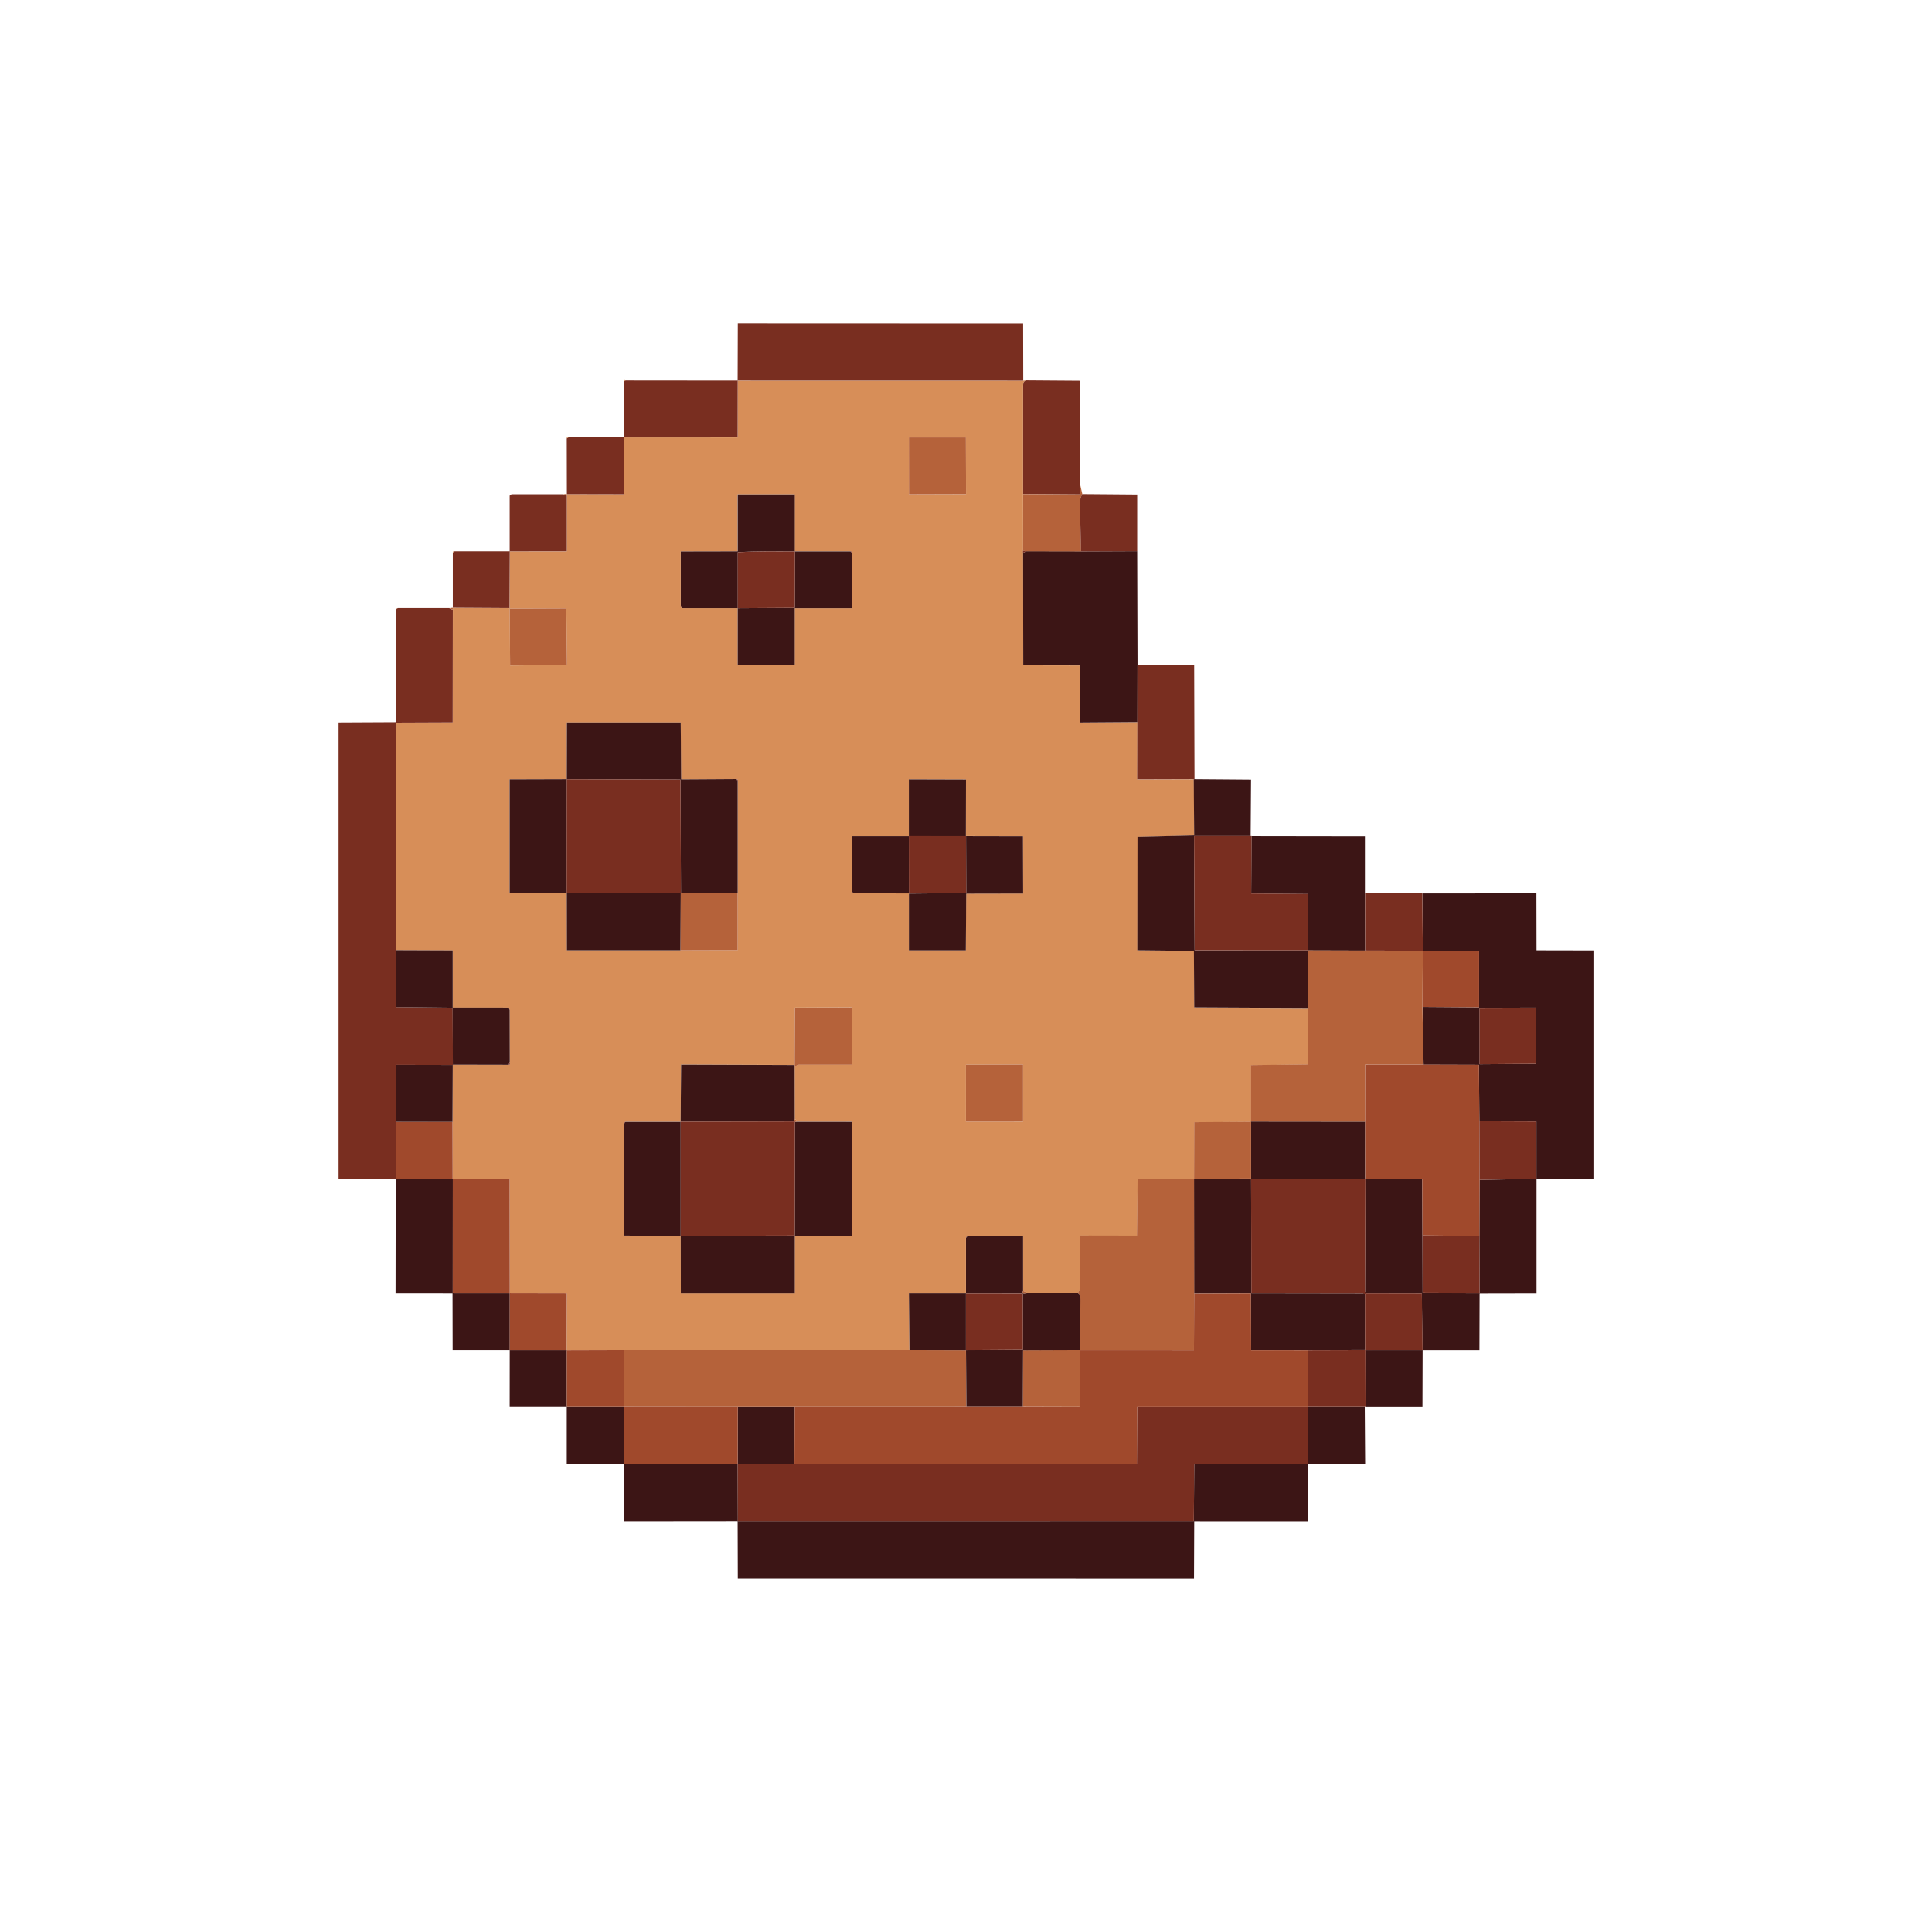
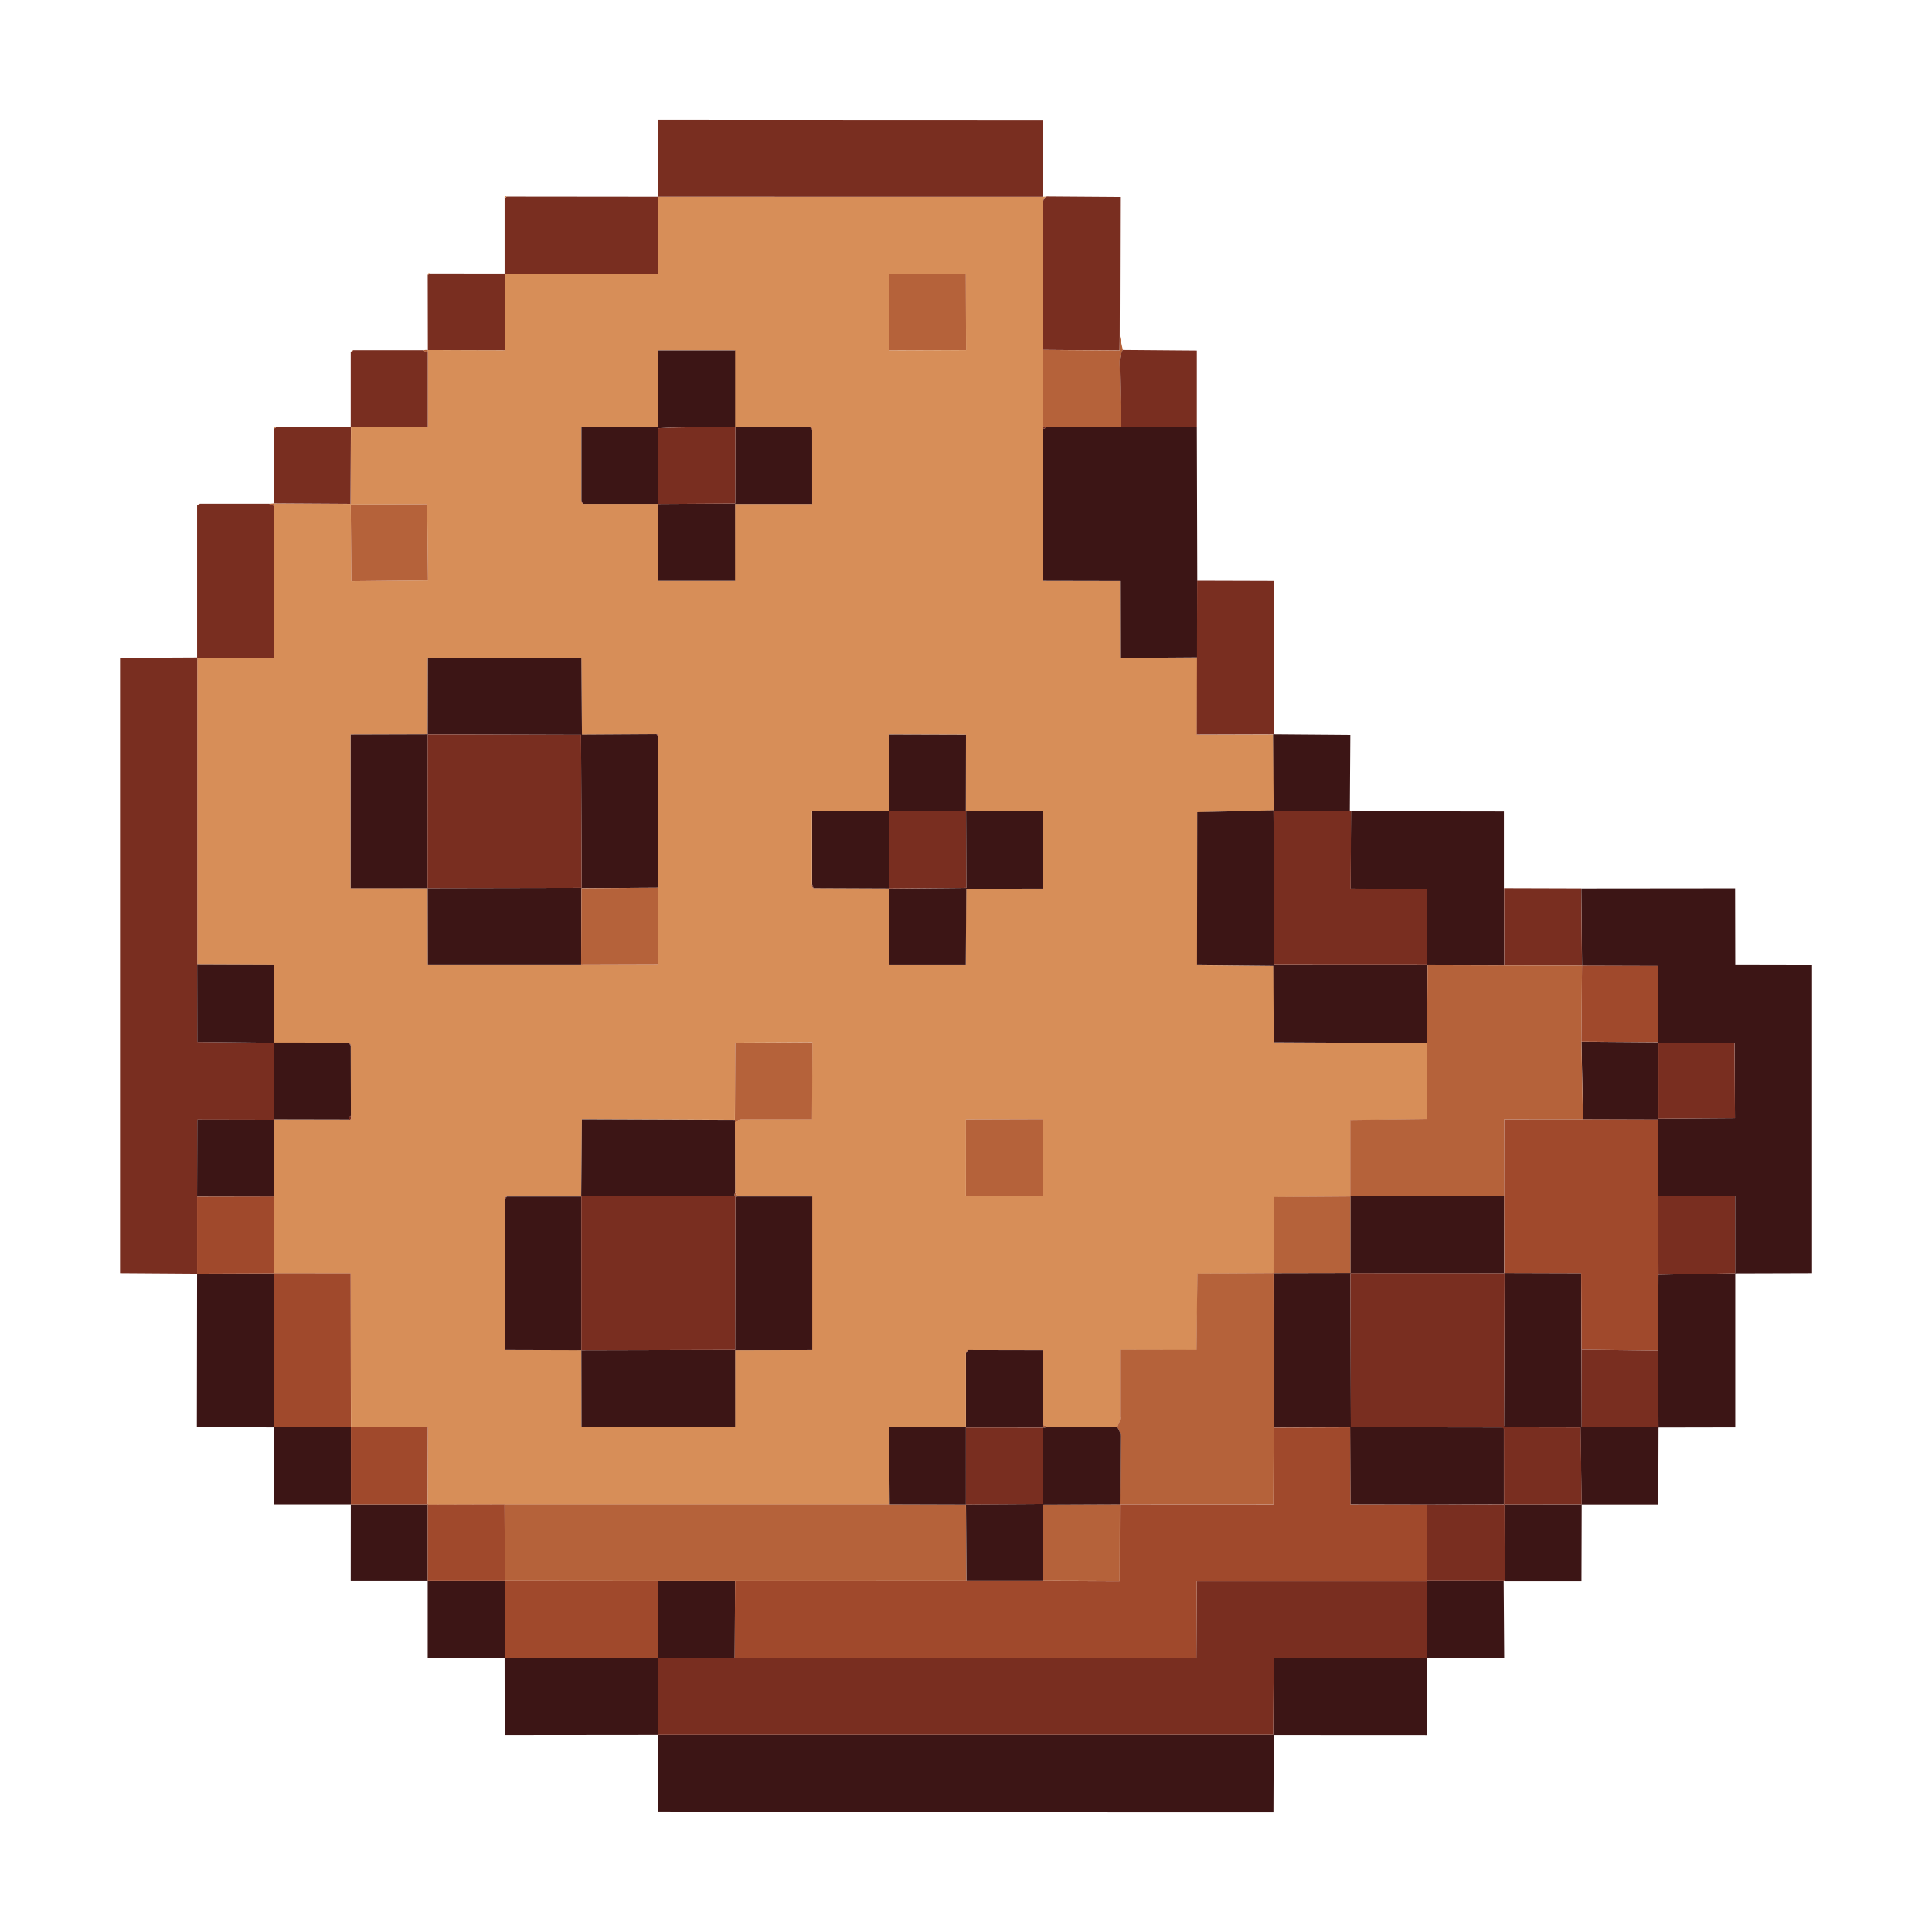
<svg xmlns="http://www.w3.org/2000/svg" viewBox="0 0 1024 1024">
-   <svg viewBox="0 0 256 256" x="136" y="128" width="752" height="752">
+   <svg viewBox="0 0 256 256" x="5" y="5" width="1014" height="1014">
    <defs>
      <style>
      .cookie-st0 {
        fill: #b5623a;
      }

      .cookie-st1 {
        fill: #a0492c;
      }

      .cookie-st2 {
        fill: #3c1515;
      }

      .cookie-st3 {
        fill: #792e20;
      }

      .cookie-st4 {
        fill: #d78e58;
      }
    </style>
    </defs>
    <path class="cookie-st4" d="M138.33,25.09l.5-.05c-.45.17-.53.52-.53,1.11v19.41s0,10.21,0,10.21c0,.11-.04.24,0,.37l.03,20.34,10.28.02.02,10.29,10.3-.07-.03,10.33,10.21-.03.08,10.16-10.23.25-.03,20.46,10.21.1.06,10.22,20.54.1v10.19s-10.3.12-10.3.12v10.23s-10.24.07-10.24.07l-.03,10.17-10.19.06-.12,10.25-10.26-.02v8.92c.1.59-.23,1.1-.37,1.43h-9.27c-.27-.18-.47-.28-.67-.29v-10.02s-10.06-.02-10.06-.02l-.24.38v9.96s-10.3,0-10.3,0l.09,10.3h-51.52s-10.3.03-10.3.03l.03-10.32-10.29-.03-.04-20.6h-10.28s-.01-10.28-.01-10.28l.04-10.31,9.98.02c.11,0,.24.12.3-.1.05-.17,0-.32,0-.42l-.02-9.38c-.02-.17-.11-.31-.28-.41h-9.99s0-10.35,0-10.35l-10.27-.04v-41.05s10.27-.04,10.27-.04l.02-20.36v-.29s10.23.06,10.23.06l.05-10.27h10.28s0-10.06,0-10.06v-.26s10.32.03,10.32.03v-10.25s20.5,0,20.5,0v-10.27s51.53,0,51.53,0ZM128.01,45.58l-.03-10.22h-10.28s.01,10.26.01,10.26l10.3-.03ZM76.54,65.69c-.02.17.07.37.21.48h10.05s.01,10.3.01,10.3h10.27s.01-10.29.01-10.29h10.3s.01-9.96.01-9.96c.02-.22-.11-.34-.28-.34h-10.04s0-10.26,0-10.26h-10.3s0,10.27,0,10.27l-10.25.02v9.78ZM56.01,76.41l-.11-10.2-10.23.04.08,10.26,10.26-.1ZM76.5,127.88l10.31-.03v-10.32s0-20.19,0-20.19c.08-.25-.06-.35-.22-.35l-9.99.06-.08-10.28h-20.54s-.02,10.23-.02,10.23l-10.31.03v20.55s10.32.01,10.32.01l.02,10.29h20.51ZM107.42,117.08c-.09.11.04.5.17.5l10.11.04v10.26s10.26,0,10.26,0l.07-10.22,10.27-.02-.03-10.33-10.3-.02.02-10.24-10.3-.03v10.28s-10.29,0-10.29,0v9.77ZM97.08,148.58l-20.48-.07-.09,10.31h-9.95c-.16.01-.3.25-.27.39l.02,20.16,10.22.03.02,10.32h20.54s.01-10.31.01-10.31l10.32-.02v-20.58s-10.01.01-10.01.01c-.01-.21-.12-.41-.31-.51l-.02-9.38c.17-.17.5-.42.89-.42h9.43s.04-10.32.04-10.32l-10.33.05-.04,10.33ZM138.3,158.8v-10.3s-10.31.03-10.31.03v10.28s10.31,0,10.31,0Z" />
    <path class="cookie-st2" d="M200.09,210.3l-.04-10.27h10.33s-.15-10.28-.15-10.28l-10.21-.02c-.03.06-.05.14-.05.2v10.08s-10.27.04-10.27.04l-10.26-.02-.04-10.3-10.24.04-.02-20.69,10.29-.02v-10.28s20.58.02,20.58.02v10.26s10.31.03,10.31.03l.04,10.24.03,10.35,10.27.04-.03-10.27.03-10.15,10.26-.19v-10.33s-10.29-.04-10.29-.04l-.08-10.18-9.98-.03-.21-10.41,10.22.07v-10.2s-10.14-.03-10.14-.03l-.1-10.33,20.58-.02.02,10.27,10.27.02v41.19s-10.27.03-10.27.03v20.62s-10.27.02-10.27.02l-.03,10.28h-10.25s-.03,10.28-.03,10.28h-10.25ZM230.9,148.38l-.05-10.14-10.18.03v10.18s10.23-.07,10.23-.07ZM200,189.56l.07-20.45h-20.63s.06,20.61.06,20.61l20.22.03c.05-.09.13-.18.29-.19Z" />
    <path class="cookie-st3" d="M34.79,66.17c.18.14.4.22.62.23l-.02,20.36-10.26.04v41.05s.02,10.3.02,10.3l10.23.11.05,10.32-10.28-.02-.03,10.29v10.31s-10.32-.07-10.32-.07v-82.32s10.31-.05,10.31-.05v-20.34c.14-.03.28-.13.37-.23h9.32Z" />
    <polygon class="cookie-st2" points="86.83 210.31 97.1 210.31 97.05 220.6 86.81 220.59 86.84 230.87 169.11 230.86 169.18 220.62 189.68 220.59 189.7 210.29 199.95 210.3 200.02 220.63 189.72 220.63 189.71 230.91 169.18 230.9 169.14 241.24 86.83 241.23 86.8 230.88 66.27 230.9 66.26 220.63 55.97 220.62 55.97 210.31 45.67 210.31 45.68 200.03 35.38 200.03 35.36 189.74 25.08 189.73 25.11 169.16 35.41 169.12 35.4 189.71 45.69 189.72 45.69 200.03 55.98 200.03 55.98 210.3 66.28 210.3 66.28 220.59 86.81 220.62 86.83 210.31" />
    <path class="cookie-st2" d="M179.36,107.28h-10.21s.1,20.6.1,20.6h20.42s.01-10.15.01-10.15l-10.22-.08.06-10.35,20.46.03v10.27s.03,10.33.03,10.33l-10.24-.03-.05,10.4-20.54-.1-.06-10.22-10.21-.1.03-20.46,10.23-.25-.08-10.16s.1-.03.15-.01l10.19.08-.07,10.21Z" />
    <path class="cookie-st2" d="M148.75,55.9l10.14-.04.06,20.6-.02,10.25-10.3.07-.02-10.29-10.28-.02-.03-20.34c.18-.03.37-.12.52-.27l9.94.02Z" />
    <polygon class="cookie-st3" points="138.33 25.09 86.81 25.08 86.8 35.35 66.29 35.36 66.3 45.6 55.99 45.58 55.97 35.54 56.29 35.33 66.26 35.34 66.26 25.26 66.57 25.06 86.8 25.08 86.83 14.76 138.31 14.78 138.33 25.09" />
    <path class="cookie-st3" d="M179.36,107.28c.05-.03.12-.02.17.01l-.06,10.35,10.22.08v10.16s-20.44-.01-20.44-.01l-.1-20.6h10.21Z" />
    <polygon class="cookie-st3" points="200.09 210.3 199.95 210.3 189.7 210.29 189.68 220.59 169.18 220.62 169.11 230.86 86.84 230.87 86.81 220.59 97.05 220.6 158.83 220.64 158.88 210.32 189.71 210.32 189.71 200.05 199.99 200.02 199.98 189.93 199.71 189.74 179.49 189.71 179.44 169.09 200.07 169.1 200 189.56 200.04 189.73 210.25 189.75 210.39 200.02 200.06 200.03 200.09 210.3" />
    <path class="cookie-st3" d="M169.24,96.99s-.1,0-.15.01l-10.21.03.03-10.33.02-10.25,10.24.03.06,20.5Z" />
    <path class="cookie-st3" d="M148.57,43.74l-.02,1.89-10.24-.07v-19.41c-.01-.59.07-.94.52-1.11l9.79.07-.05,18.63Z" />
    <polygon class="cookie-st3" points="210.33 117.62 210.43 127.95 200.02 127.92 200 117.59 210.33 117.62" />
    <path class="cookie-st0" d="M148.98,45.57c-.22.4-.44.95-.42,1.72l.2,8.61-9.94-.02-.52-.1.02-10.21,10.24.07.02-1.89.41,1.83Z" />
    <path class="cookie-st3" d="M55.36,45.6c.17.14.39.22.62.23v10.05s-10.29.01-10.29.01l-.05,10.27-10.23-.06v-10s.32-.22.32-.22h9.94s0-10.03,0-10.03c.12-.04.28-.13.34-.25h9.35Z" />
    <path class="cookie-st3" d="M158.89,55.86l-10.14.04-.2-8.61c-.02-.76.21-1.31.42-1.72l9.92.08v10.2Z" />
    <path class="cookie-st0" d="M55.99,45.58v.26c-.23,0-.46-.09-.62-.23.21-.05.42-.06.62-.03Z" />
    <path class="cookie-st0" d="M35.41,66.1v.29c-.22-.01-.44-.09-.62-.23l.62-.06Z" />
    <path class="cookie-st0" d="M25.11,66.39c.09-.11.21-.19.36-.23-.09.1-.22.2-.36.23Z" />
    <path class="cookie-st4" d="M35.4,56.1c0-.22.16-.27.33-.22l-.33.22Z" />
    <path class="cookie-st0" d="M45.67,45.85c.09-.12.21-.21.34-.25-.06.12-.22.21-.34.25Z" />
    <path class="cookie-st4" d="M55.97,35.54c-.05-.2.15-.34.31-.21l-.31.21Z" />
    <path class="cookie-st4" d="M66.26,25.26c-.07-.2.15-.35.31-.2l-.31.2Z" />
    <path class="cookie-st0" d="M200.02,127.92l10.41.03-.08,10.16.21,10.41h-10.55s0,10.28,0,10.28l-20.57-.02v10.28s-10.29.02-10.29.02l.02,20.69-.04,10.26h-20.55s-.02,10.29-.02,10.29l-10.32-.03.05-10.24,10.28-.04.07-9.13c0-.54-.24-.92-.42-1.17.14-.33.47-.84.38-1.43v-8.92s10.24.02,10.24.02l.12-10.25,10.19-.06.03-10.17,10.24-.07v-10.23s10.28-.12,10.28-.12v-10.19s.07-10.4.07-10.4l10.24.03Z" />
    <polygon class="cookie-st0" points="117.78 200.02 127.99 200.05 128.06 210.3 97.1 210.31 86.83 210.31 66.29 210.29 66.25 200.02 117.78 200.02" />
    <path class="cookie-st2" d="M86.59,96.99l.22.35v20.19s-10.27.06-10.27.06l-.04,10.29h-20.51s-.02-10.28-.02-10.28h-10.31s0-20.57,0-20.57l10.31-.03.02-10.23h20.54s.08,10.27.08,10.27l9.99-.06ZM76.57,117.55l-.08-20.48-20.51-.06-.02,20.58,20.61-.04Z" />
    <path class="cookie-st2" d="M107.59,117.58l-.17-.5v-9.77s10.27,0,10.27,0v-10.28s10.31.03,10.31.03l-.02,10.24,10.3.02.03,10.33-10.27.02-.07,10.22h-10.27s0-10.26,0-10.26l-10.11-.04ZM128.04,117.55l-.03-10.25h-10.31s0,10.35,0,10.35l10.34-.09Z" />
    <path class="cookie-st2" d="M107.14,55.88l.28.34v9.96s-10.32,0-10.32,0v10.29s-10.29,0-10.29,0v-10.3s-10.06,0-10.06,0l-.21-.48v-9.78s10.27-.02,10.27-.02v-10.26s10.3,0,10.3,0v10.27s10.03,0,10.03,0ZM97.12,66.12l.02-10.21c-3.4,0-6.76-.07-10.31.13v10.14s10.29-.06,10.29-.06Z" />
    <polygon class="cookie-st1" points="35.36 158.83 35.38 169.1 45.66 169.11 45.69 189.71 55.98 189.73 55.95 200.05 66.25 200.02 66.29 210.29 86.83 210.31 86.81 220.62 66.28 220.59 66.28 210.3 55.98 210.3 55.98 200.03 45.69 200.03 45.69 189.72 35.4 189.71 35.41 169.12 25.11 169.16 25.11 158.85 35.36 158.83" />
    <path class="cookie-st2" d="M97.08,148.58v.36s.02,9.38.02,9.38c-.02.06-.09.3-.04.41.1.21.23.1.35.1h10.02s0,20.56,0,20.56l-10.32.02v10.32s-20.56,0-20.56,0l-.02-10.32-10.22-.03-.02-20.16.27-.38h9.95s.09-10.32.09-10.32l20.48.07ZM97.11,179.37l.03-20.6-20.62.04v20.61s20.58-.05,20.58-.05Z" />
    <path class="cookie-st2" d="M45.39,138.24l.28.41.02,9.38c-.2.11-.3.32-.31.52l-9.98-.02-.04,10.31h-10.25s.03-10.28.03-10.28l10.28.02-.05-10.32-10.23-.11-.02-10.3,10.27.04v10.34s10,.01,10,.01Z" />
    <polygon class="cookie-st0" points="86.81 117.53 86.81 127.85 76.5 127.88 76.54 117.6 86.81 117.53" />
    <path class="cookie-st0" d="M97.08,148.94v-.36s.04-10.33.04-10.33l10.33-.05-.04,10.33h-9.43c-.39-.01-.72.24-.89.41Z" />
    <path class="cookie-st2" d="M138.28,189.42c0,.1-.14.25.11.34.1.03.37-.05.57-.05h9.27c.18.26.42.63.42,1.18l-.07,9.13-10.28.04-.05,10.24h-10.18s-.07-10.25-.07-10.25l-10.21-.03-.09-10.3h10.3s0-9.95,0-9.95c.12-.07.22-.2.24-.38l10.06.02v10.02ZM138.28,199.97l-.03-10.21h-10.26s0,10.27,0,10.27l10.3-.06Z" />
    <polygon class="cookie-st0" points="138.3 158.8 128 158.81 127.99 148.53 138.3 148.5 138.3 158.8" />
    <polygon class="cookie-st0" points="128.01 45.58 117.71 45.61 117.7 35.36 127.98 35.36 128.01 45.58" />
    <polygon class="cookie-st0" points="56.01 76.41 45.75 76.51 45.67 66.25 55.9 66.21 56.01 76.41" />
    <path class="cookie-st3" d="M138.81,55.87c-.15.14-.34.23-.52.27-.05-.13,0-.25,0-.37l.52.1Z" />
    <path class="cookie-st0" d="M138.95,189.71c-.19,0-.47.08-.57.05-.25-.08-.11-.24-.11-.34.2.02.4.11.67.29Z" />
    <path class="cookie-st0" d="M97.41,158.83c-.11,0-.25.11-.35-.1-.05-.11.01-.35.04-.41.19.11.3.31.31.51Z" />
    <path class="cookie-st3" d="M45.38,148.55c0-.21.11-.41.31-.52,0,.1.04.25,0,.42-.07.22-.2.1-.3.1Z" />
    <path class="cookie-st3" d="M45.68,138.65l-.28-.41c.17.1.27.24.28.41Z" />
    <path class="cookie-st3" d="M127.98,179.77l.24-.38c-.02.18-.12.31-.24.38Z" />
    <path class="cookie-st3" d="M66.29,159.21c-.04-.14.1-.38.27-.38l-.27.38Z" />
    <path class="cookie-st3" d="M107.59,117.58c-.13,0-.26-.39-.17-.5l.17.5Z" />
    <path class="cookie-st3" d="M86.81,97.35l-.22-.35c.16,0,.3.1.22.35Z" />
    <path class="cookie-st3" d="M76.75,66.16c-.15-.11-.24-.31-.21-.48l.21.48Z" />
    <path class="cookie-st3" d="M107.42,56.22l-.28-.34c.17,0,.29.12.28.34Z" />
    <polygon class="cookie-st1" points="210.57 148.52 220.55 148.55 220.63 158.74 220.66 169.3 220.63 179.46 210.37 179.34 210.32 169.09 200.03 169.07 200.01 158.81 200.02 148.53 210.57 148.52" />
    <polygon class="cookie-st3" points="220.66 169.3 220.63 158.74 230.9 158.78 230.92 169.11 220.66 169.3" />
    <polygon class="cookie-st1" points="210.35 138.11 210.43 127.95 220.58 127.98 220.58 138.18 210.35 138.11" />
    <polygon class="cookie-st3" points="230.9 148.38 220.66 148.45 220.66 138.27 230.84 138.24 230.9 148.38" />
    <polygon class="cookie-st3" points="220.63 179.46 220.66 189.73 210.39 189.69 210.37 179.34 220.63 179.46" />
    <polygon class="cookie-st1" points="189.71 200.05 189.71 210.32 158.88 210.32 158.83 220.64 97.05 220.6 97.1 210.31 128.06 210.3 138.24 210.3 148.56 210.33 148.59 200.03 169.13 200.04 169.17 189.78 179.41 189.74 179.45 200.04 189.71 200.05" />
    <polygon class="cookie-st3" points="76.57 117.55 55.95 117.59 55.97 97.01 76.49 97.07 76.57 117.55" />
    <polygon class="cookie-st3" points="128.04 117.55 117.7 117.64 117.69 107.28 128 107.29 128.04 117.55" />
    <path class="cookie-st3" d="M97.12,66.12l-10.3.06v-10.14c3.56-.19,6.93-.13,10.32-.13l-.02,10.21Z" />
    <polygon class="cookie-st3" points="97.11 179.37 76.52 179.42 76.52 158.81 97.14 158.77 97.11 179.37" />
    <polygon class="cookie-st3" points="138.28 199.97 127.99 200.04 128 189.76 138.25 189.77 138.28 199.97" />
  </svg>
</svg>
